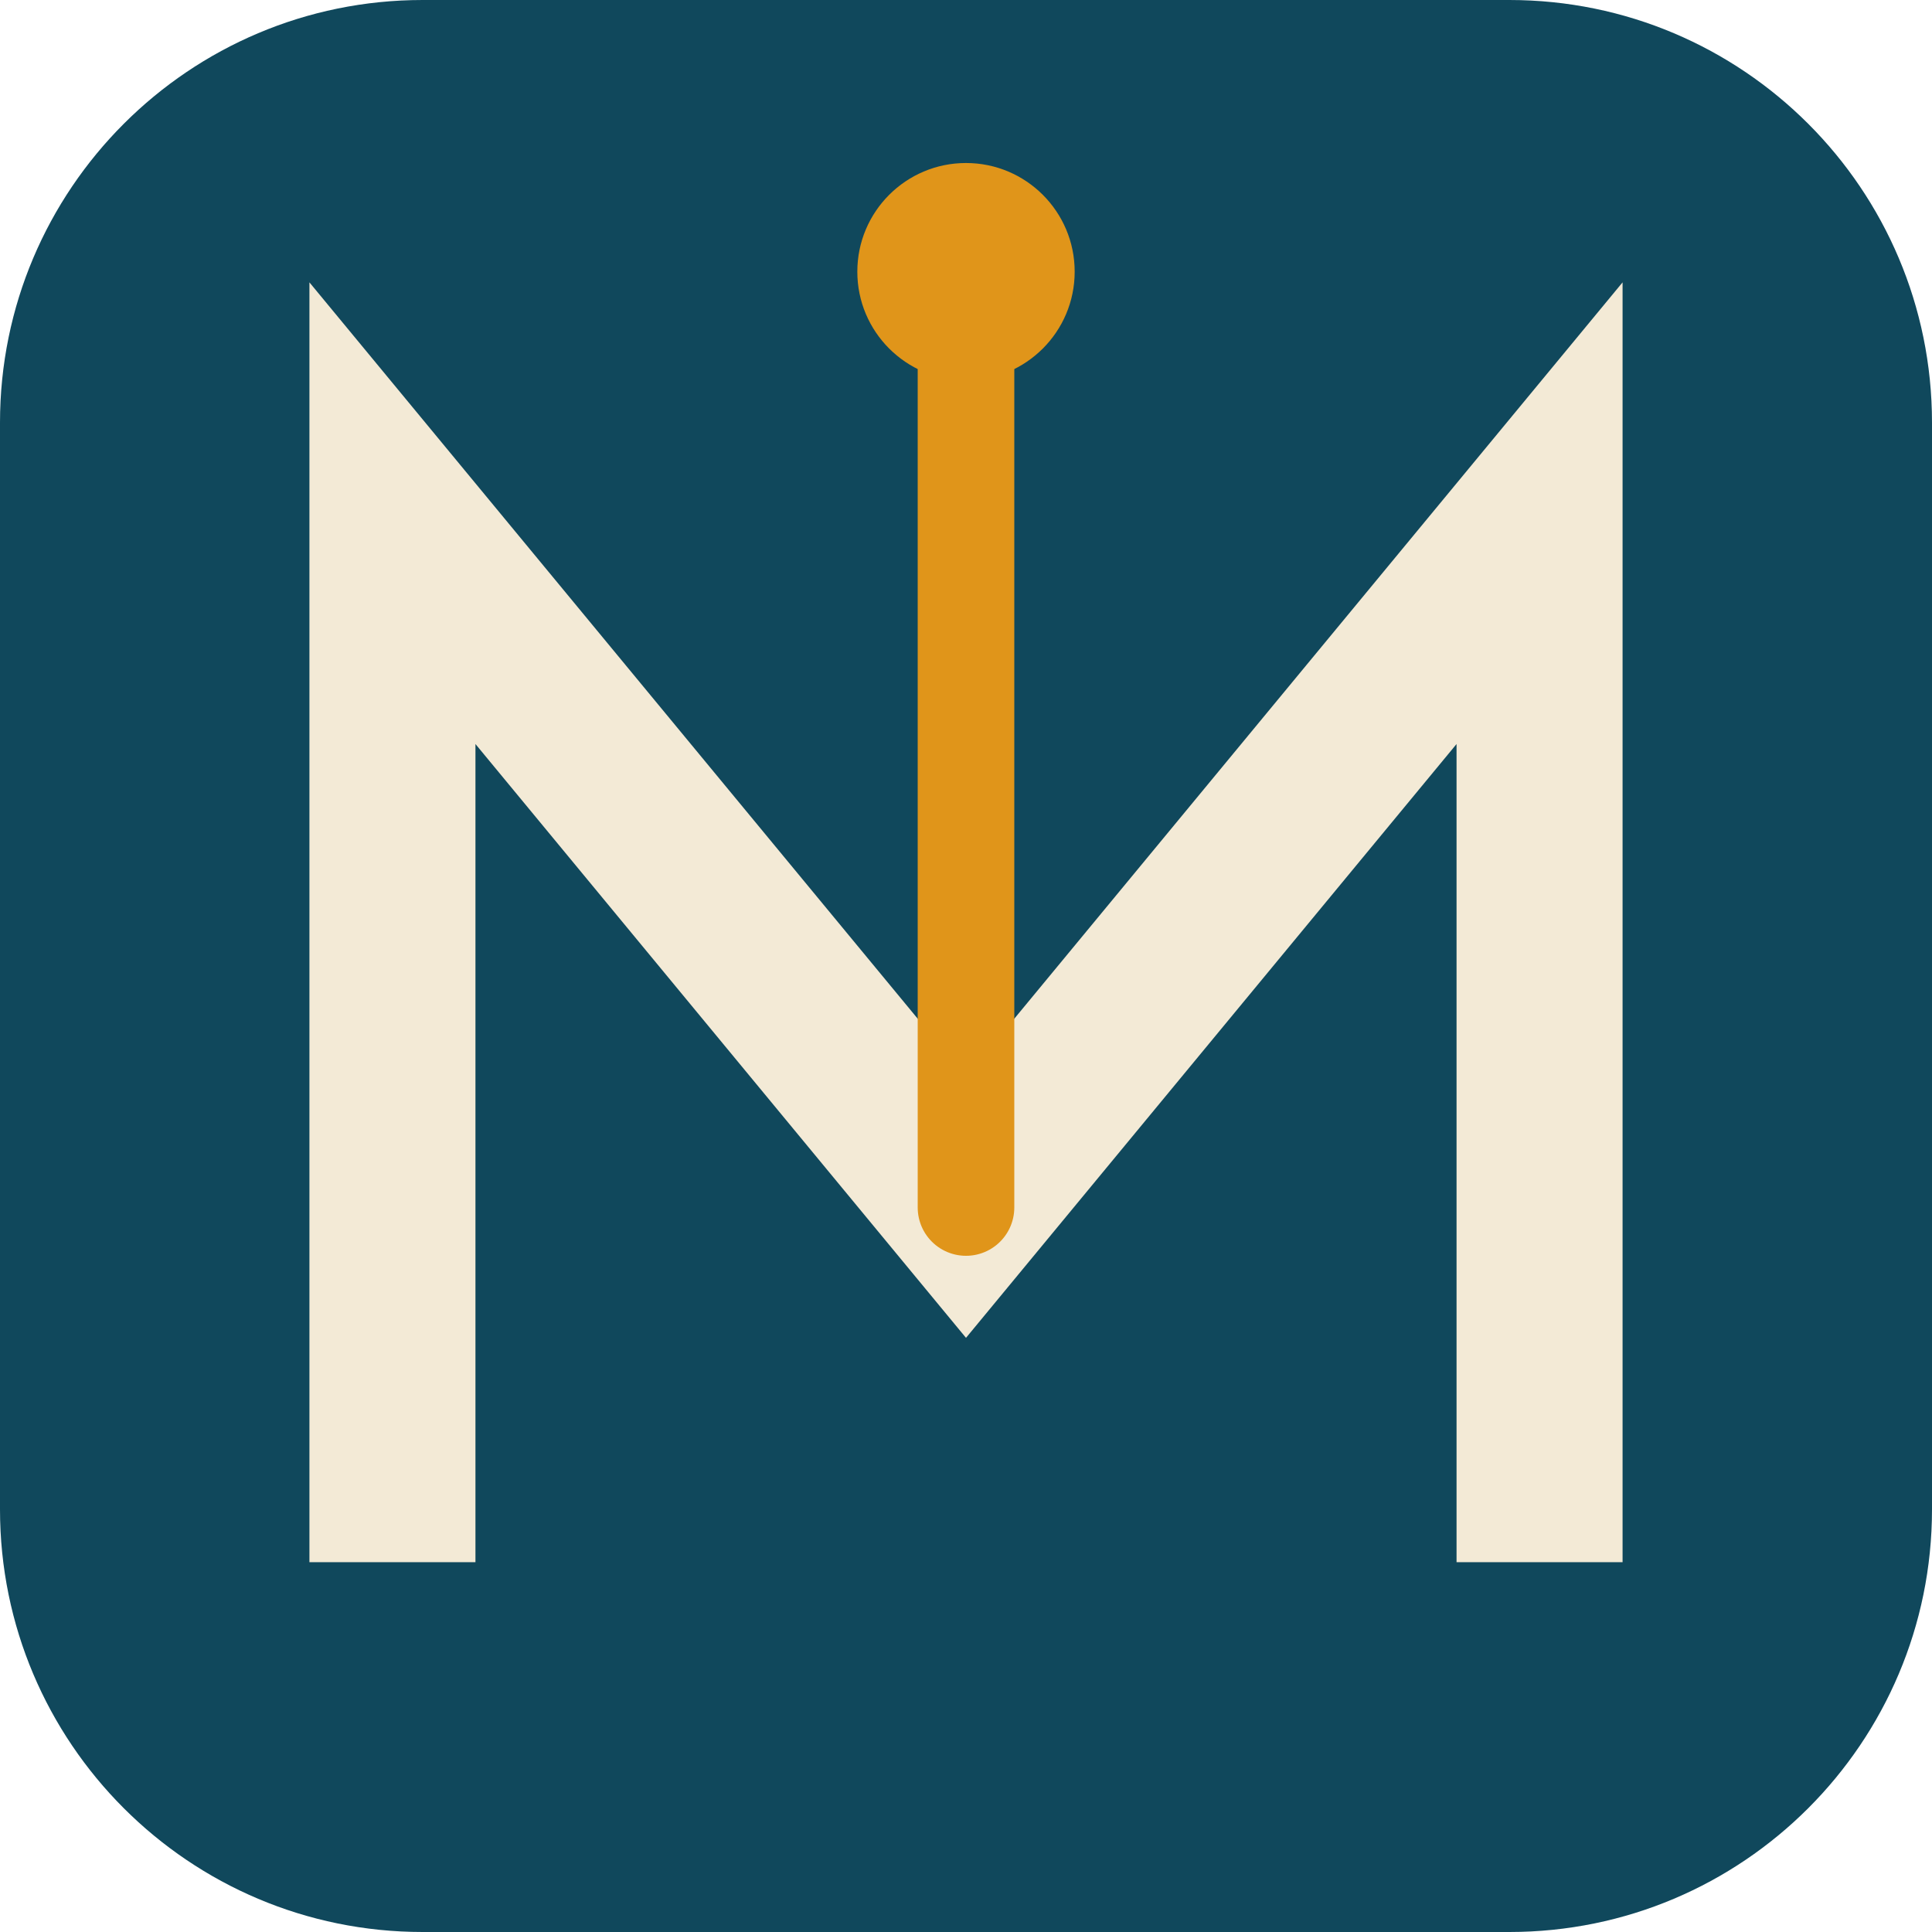
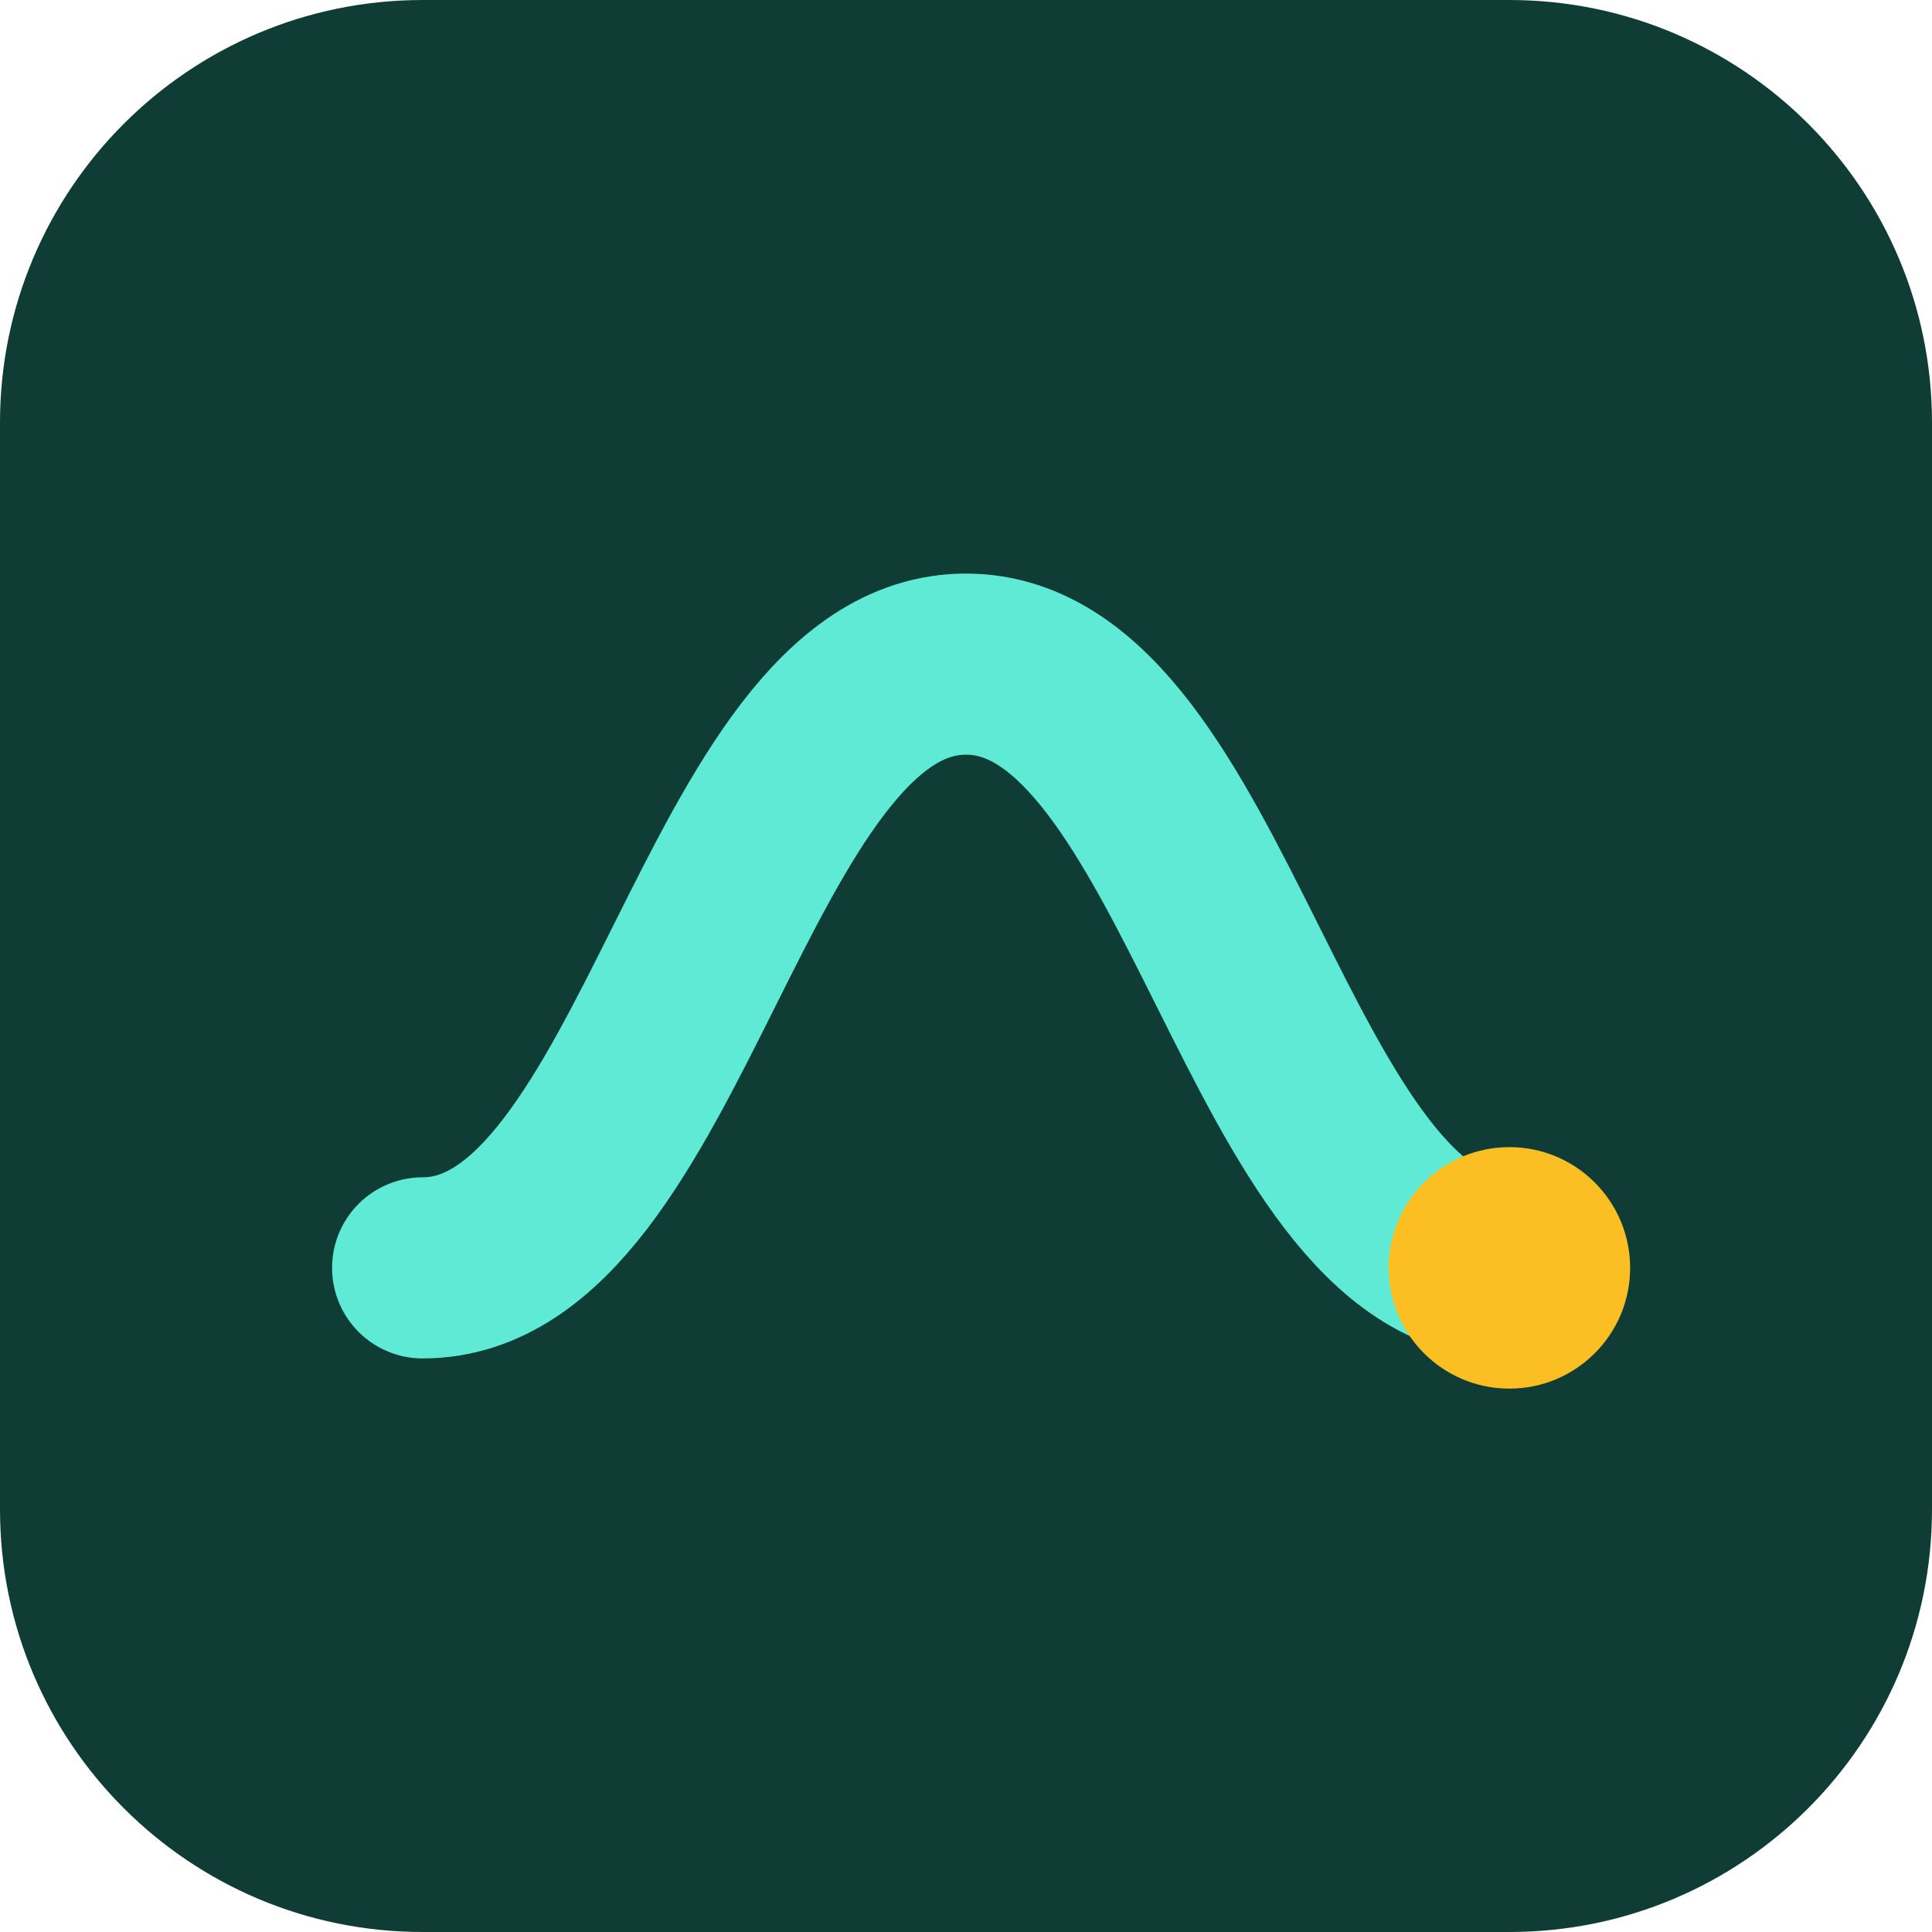
<svg xmlns="http://www.w3.org/2000/svg" viewBox="0 0 64 64" width="64" height="64">
-   <rect width="64" height="64" rx="14" fill="#10485c" />
-   <polyline points="13,49 13,17 32,40 51,17 51,49" fill="none" stroke="#f3ead6" stroke-width="5.5" stroke-linejoin="miter" stroke-linecap="square" />
-   <line x1="32" y1="9" x2="32" y2="40" stroke="#e0951a" stroke-width="3.2" stroke-linecap="round" />
-   <circle cx="32" cy="9" r="3.6" fill="#e0951a" />
+   <rect width="64" height="64" rx="14" fill="#0f3d36" />
+   <path d="M14 42c8 0 10-20 18-20s10 20 18 20" fill="none" stroke="#5eead4" stroke-width="6" stroke-linecap="round" />
+   <circle cx="50" cy="42" r="4" fill="#fbbf24" />
</svg>
